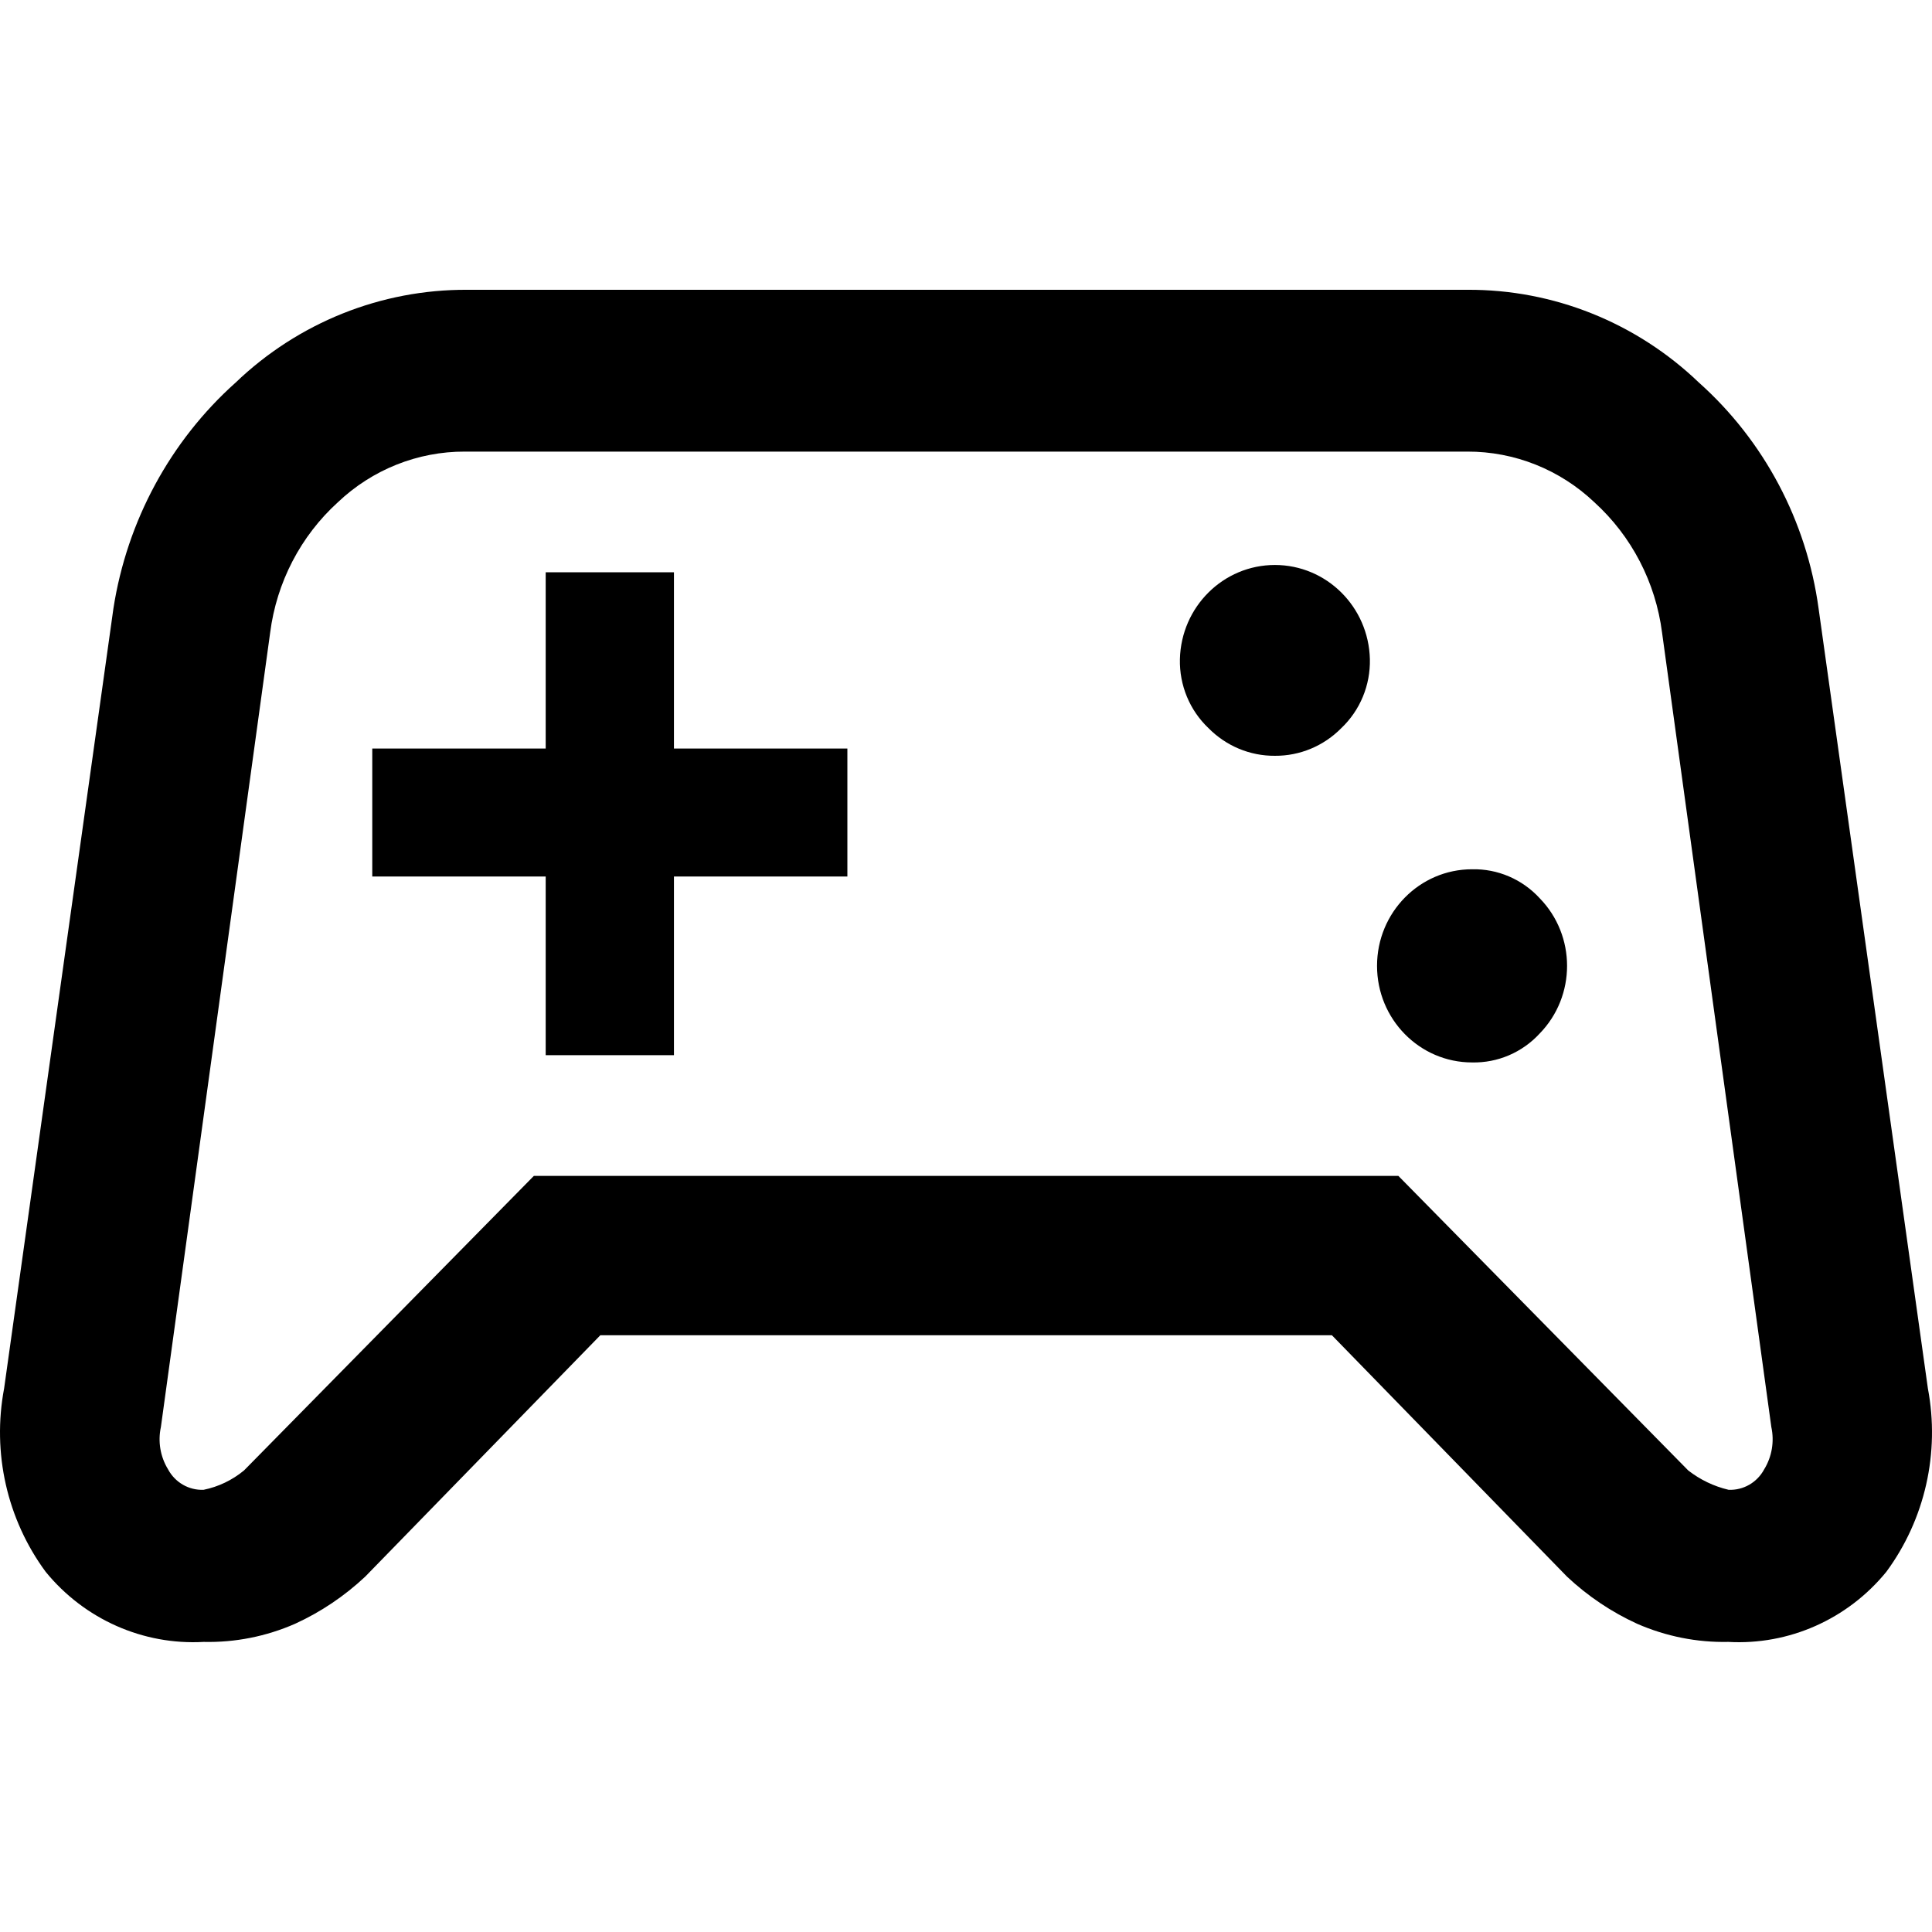
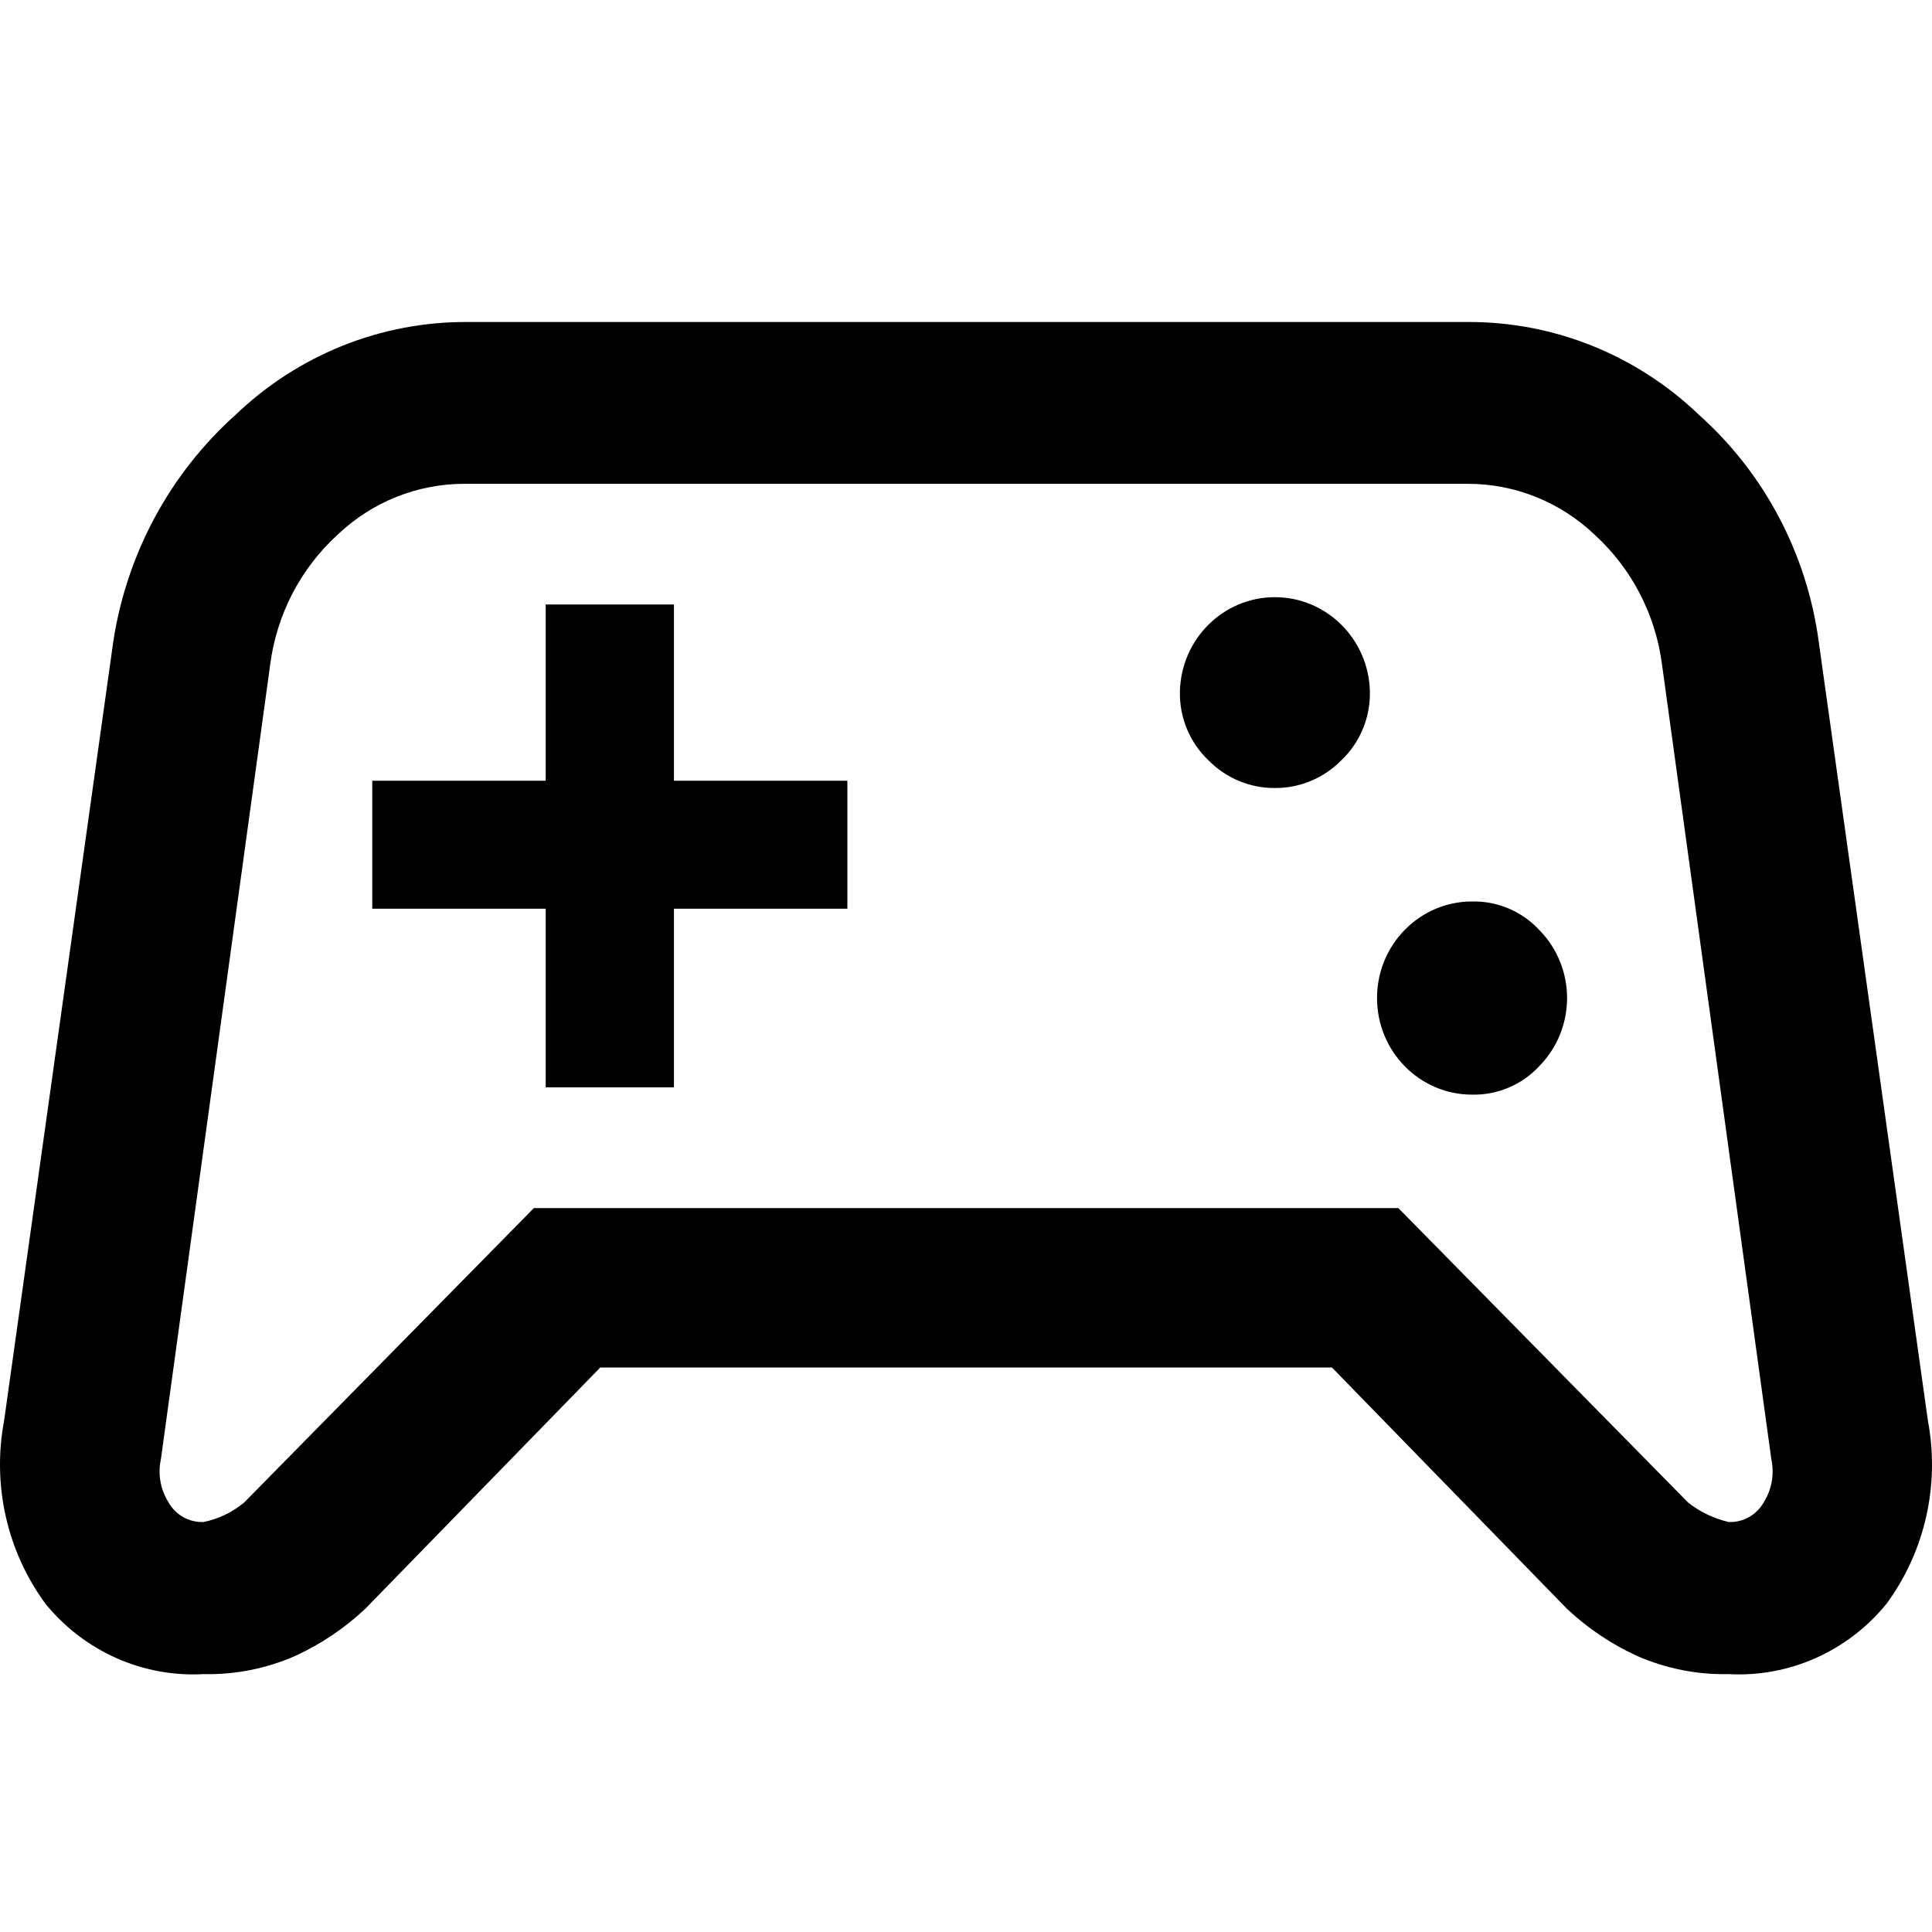
- <svg xmlns="http://www.w3.org/2000/svg" version="1.1" width="60px" height="60px" viewBox="0 0 60 60.0">
-   <defs>
-     <clipPath id="i0">
-       <path d="M45.569,0 C48.241,-0.015 50.816,1.016 52.76,2.88 C54.787,4.69 56.107,7.181 56.478,9.898 L59.872,34.118 C60.25,36.117 59.782,38.186 58.581,39.815 C57.377,41.289 55.557,42.096 53.676,41.991 C52.703,42.012 51.737,41.819 50.843,41.428 C50.045,41.063 49.31,40.569 48.667,39.966 L41.364,32.468 L18.643,32.468 L11.34,39.966 C10.697,40.569 9.962,41.063 9.164,41.428 C8.268,41.821 7.3,42.013 6.324,41.991 C4.443,42.096 2.623,41.289 1.419,39.815 C0.218,38.186 -0.25,36.117 0.128,34.118 L3.522,9.898 C3.944,7.18 5.287,4.697 7.319,2.88 C9.264,1.016 11.84,-0.015 14.513,0 L45.569,0 Z M45.569,5.025 L14.438,5.025 C12.974,5.02 11.562,5.583 10.492,6.599 C9.336,7.649 8.59,9.086 8.39,10.648 L4.997,35.316 C4.899,35.767 4.978,36.238 5.218,36.63 C5.437,37.04 5.866,37.287 6.324,37.267 C6.784,37.173 7.214,36.967 7.578,36.666 L16.579,27.519 L43.428,27.519 L52.429,36.666 C52.8,36.955 53.227,37.16 53.683,37.267 C54.141,37.287 54.57,37.04 54.789,36.63 C55.029,36.238 55.108,35.767 55.01,35.316 L51.617,10.648 C51.417,9.086 50.671,7.649 49.515,6.599 C48.445,5.583 47.033,5.02 45.569,5.025 Z M45.716,17.996 C46.51,17.978 47.275,18.305 47.817,18.896 C48.95,20.059 48.95,21.932 47.817,23.096 C47.275,23.686 46.51,24.013 45.716,23.995 C44.086,23.995 42.765,22.652 42.765,20.996 C42.765,19.339 44.086,17.996 45.716,17.996 Z M20.93,8.773 L20.93,14.247 L26.316,14.247 L26.316,18.221 L20.93,18.221 L20.93,23.77 L16.947,23.77 L16.947,18.221 L11.561,18.221 L11.561,14.247 L16.947,14.247 L16.947,8.773 L20.93,8.773 Z M39.593,8.546 C41.195,8.546 42.504,9.845 42.543,11.472 C42.561,12.281 42.239,13.058 41.658,13.61 C41.111,14.167 40.368,14.477 39.594,14.472 C38.819,14.478 38.075,14.167 37.528,13.61 C36.947,13.058 36.625,12.281 36.643,11.472 C36.682,9.845 37.991,8.546 39.593,8.546 Z" />
-     </clipPath>
-   </defs>
-   <g transform="translate(0.0 8.99993)">
-     <g clip-path="url(#i0)">
-       <polygon points="-4.4408921e-16,-1.77635684e-15 60,-1.77635684e-15 60,42 -4.4408921e-16,42 -4.4408921e-16,-1.77635684e-15" stroke="none" />
-     </g>
-   </g>
+ <svg xmlns="http://www.w3.org/2000/svg" viewBox="0 0 60 60">
+   <path transform="translate(0 10)" d="M45.569,0 C48.241,-0.015 50.816,1.016 52.76,2.88 C54.787,4.69 56.107,7.181 56.478,9.898 L59.872,34.118 C60.25,36.117 59.782,38.186 58.581,39.815 C57.377,41.289 55.557,42.096 53.676,41.991 C52.703,42.012 51.737,41.819 50.843,41.428 C50.045,41.063 49.31,40.569 48.667,39.966 L41.364,32.468 L18.643,32.468 L11.34,39.966 C10.697,40.569 9.962,41.063 9.164,41.428 C8.268,41.821 7.3,42.013 6.324,41.991 C4.443,42.096 2.623,41.289 1.419,39.815 C0.218,38.186 -0.25,36.117 0.128,34.118 L3.522,9.898 C3.944,7.18 5.287,4.697 7.319,2.88 C9.264,1.016 11.84,-0.015 14.513,0 L45.569,0 Z M45.569,5.025 L14.438,5.025 C12.974,5.02 11.562,5.583 10.492,6.599 C9.336,7.649 8.59,9.086 8.39,10.648 L4.997,35.316 C4.899,35.767 4.978,36.238 5.218,36.63 C5.437,37.04 5.866,37.287 6.324,37.267 C6.784,37.173 7.214,36.967 7.578,36.666 L16.579,27.519 L43.428,27.519 L52.429,36.666 C52.8,36.955 53.227,37.16 53.683,37.267 C54.141,37.287 54.57,37.04 54.789,36.63 C55.029,36.238 55.108,35.767 55.01,35.316 L51.617,10.648 C51.417,9.086 50.671,7.649 49.515,6.599 C48.445,5.583 47.033,5.02 45.569,5.025 Z M45.716,17.996 C46.51,17.978 47.275,18.305 47.817,18.896 C48.95,20.059 48.95,21.932 47.817,23.096 C47.275,23.686 46.51,24.013 45.716,23.995 C44.086,23.995 42.765,22.652 42.765,20.996 C42.765,19.339 44.086,17.996 45.716,17.996 Z M20.93,8.773 L20.93,14.247 L26.316,14.247 L26.316,18.221 L20.93,18.221 L20.93,23.77 L16.947,23.77 L16.947,18.221 L11.561,18.221 L11.561,14.247 L16.947,14.247 L16.947,8.773 L20.93,8.773 Z M39.593,8.546 C41.195,8.546 42.504,9.845 42.543,11.472 C42.561,12.281 42.239,13.058 41.658,13.61 C41.111,14.167 40.368,14.477 39.594,14.472 C38.819,14.478 38.075,14.167 37.528,13.61 C36.947,13.058 36.625,12.281 36.643,11.472 C36.682,9.845 37.991,8.546 39.593,8.546 Z" />
</svg>
